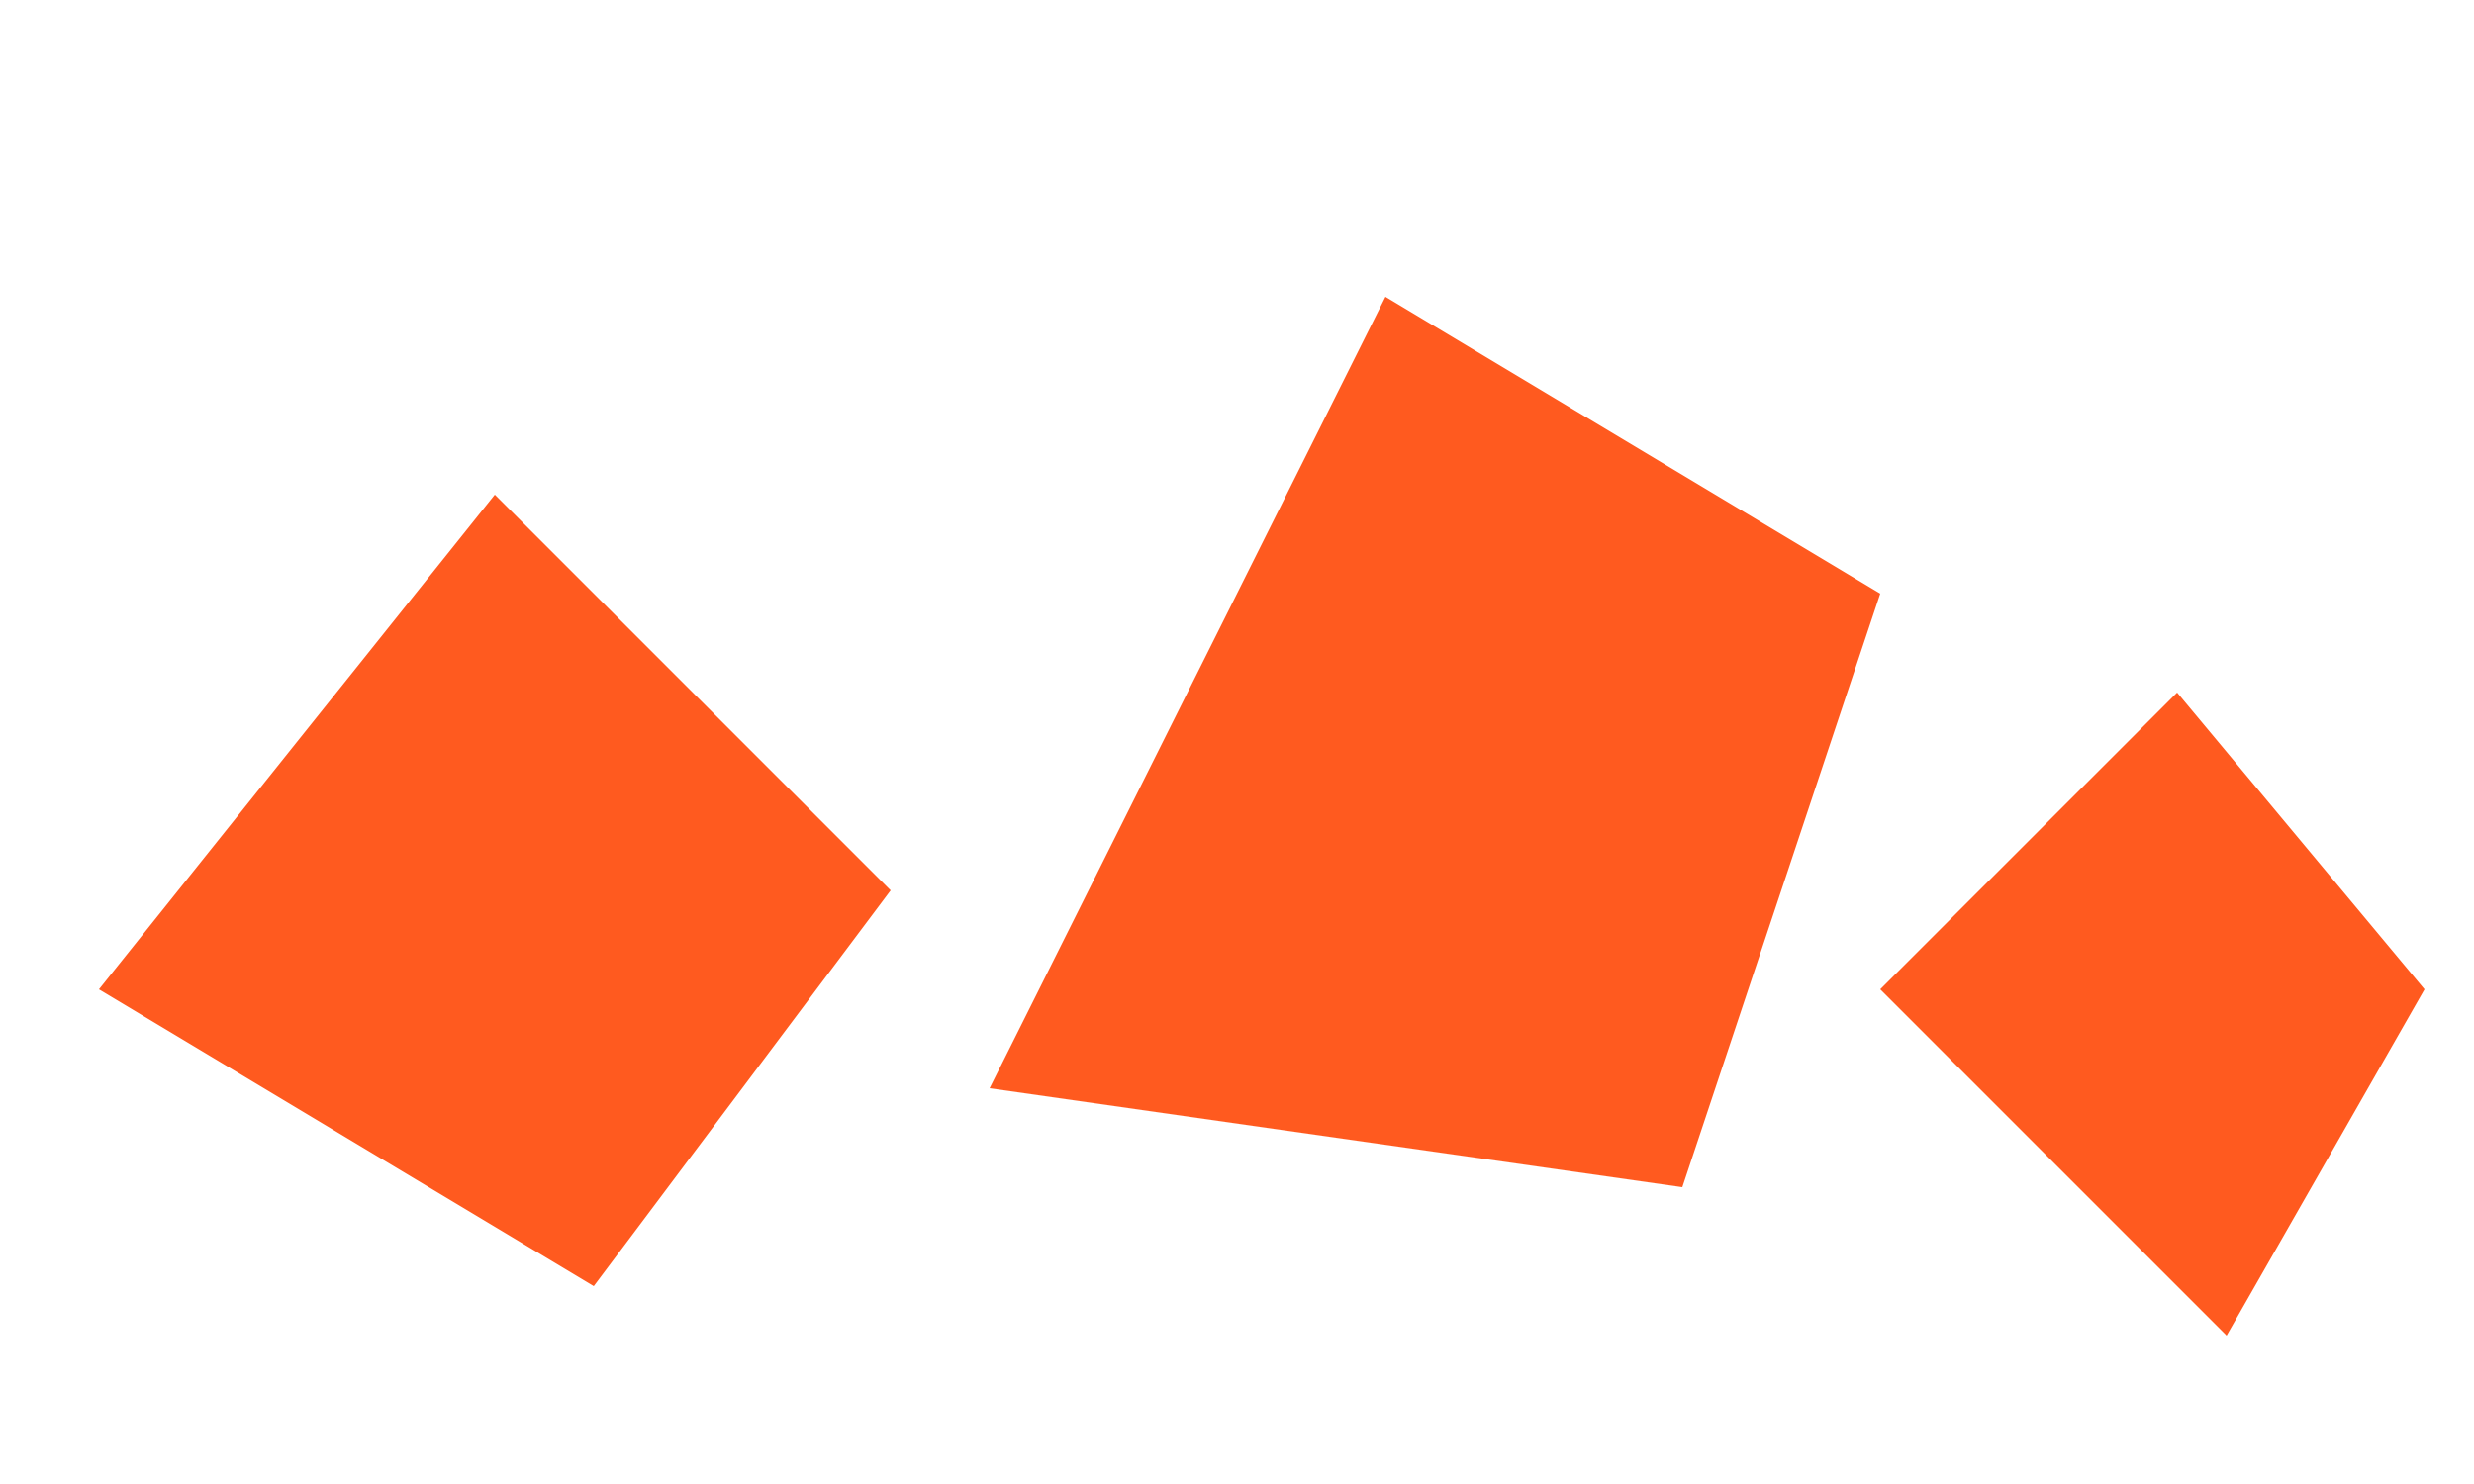
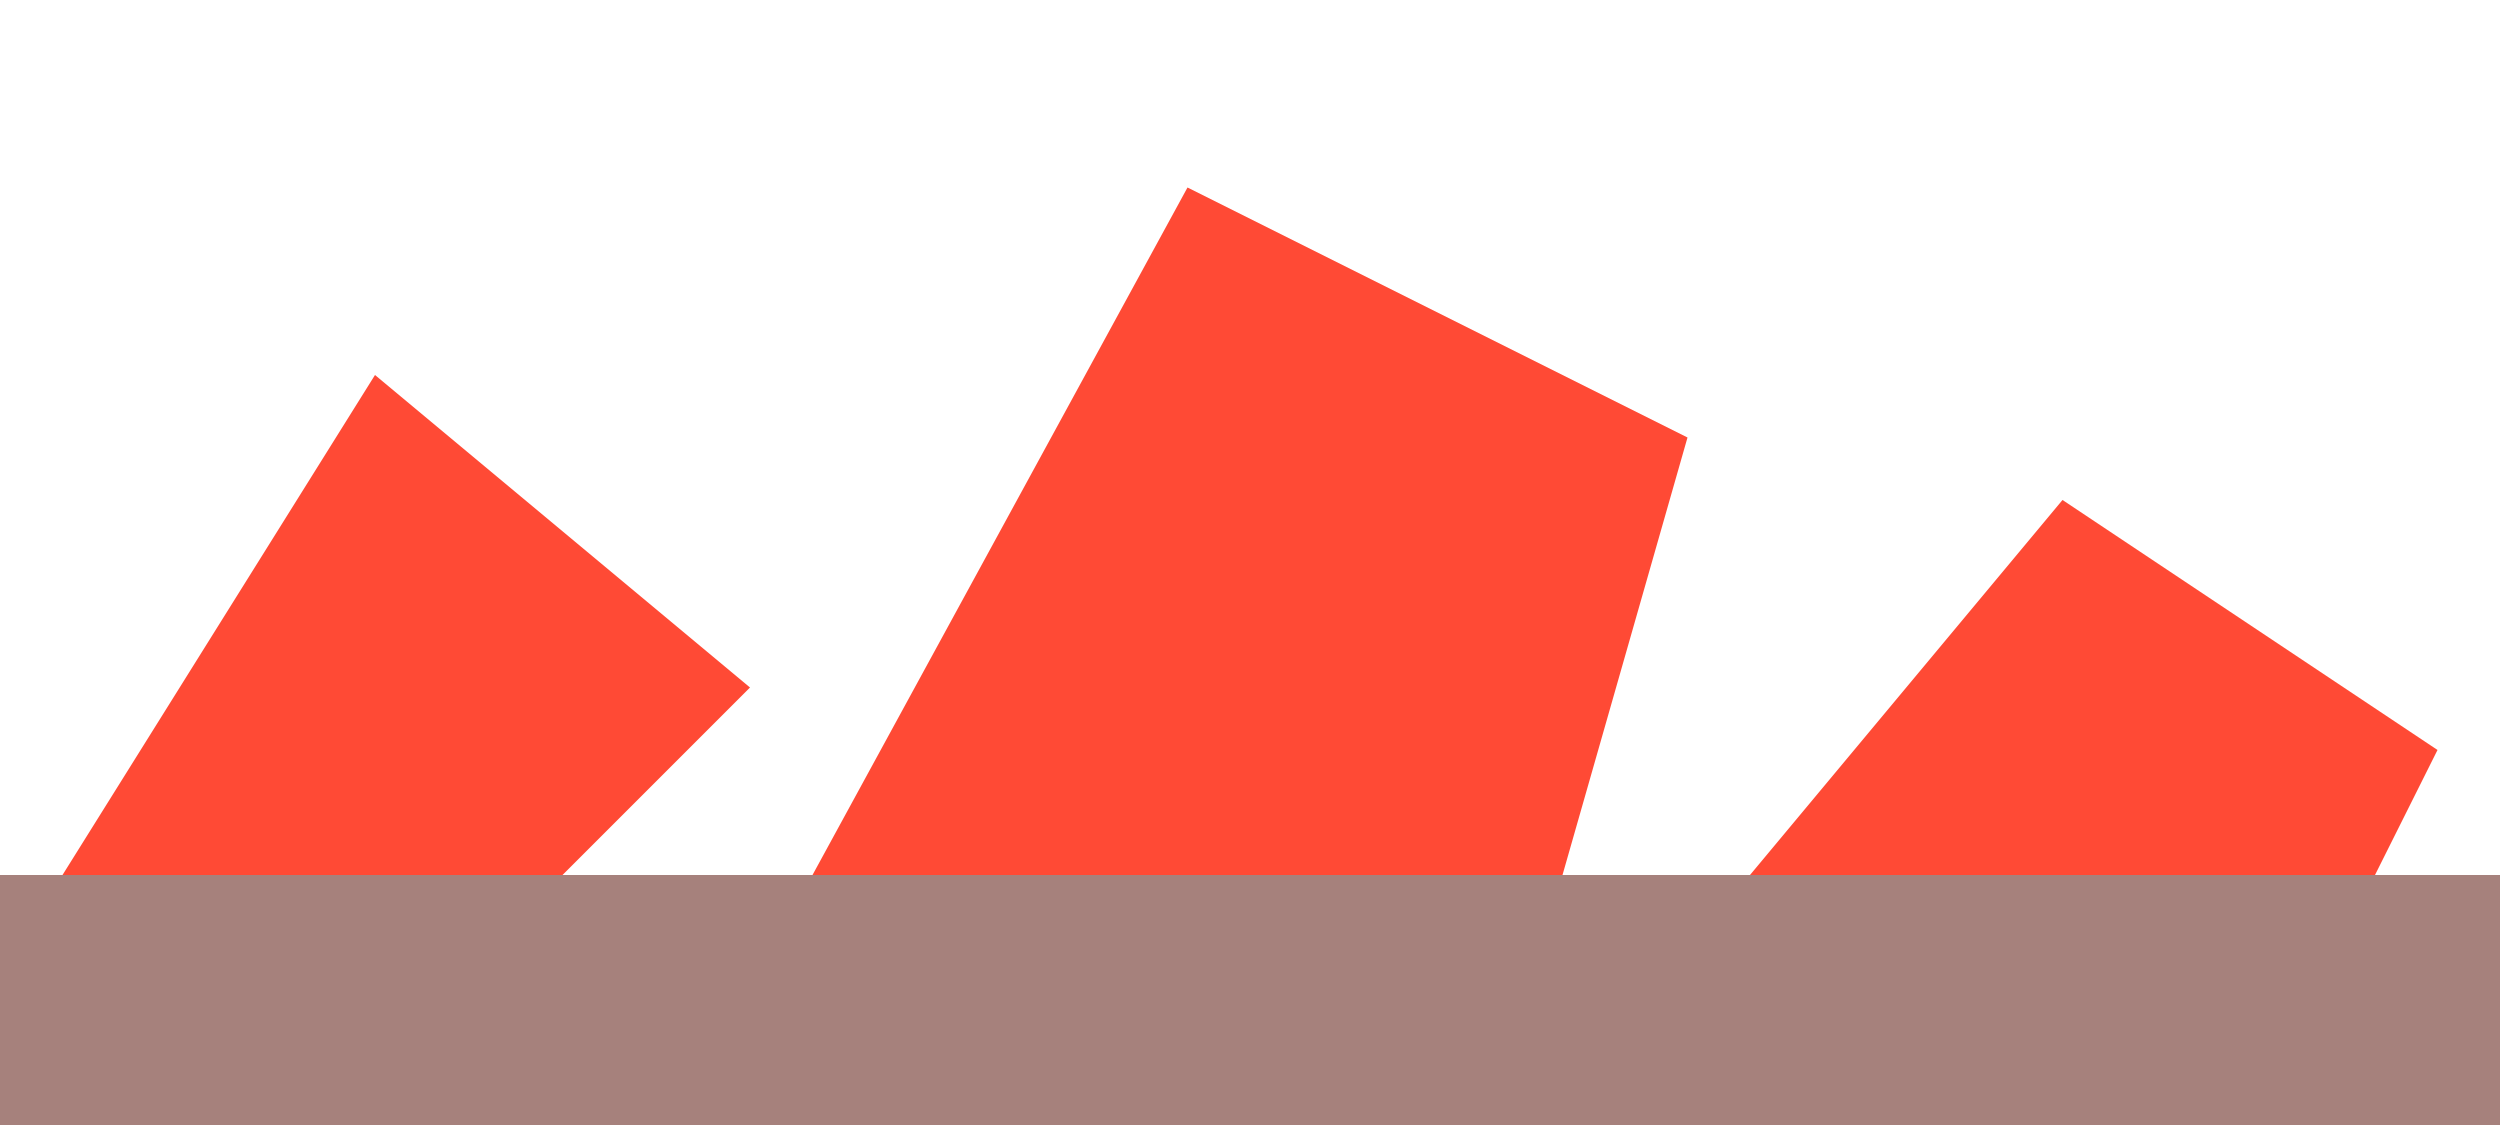
- <svg xmlns="http://www.w3.org/2000/svg" viewBox="0 0 50 30">
-   <polygon data-token="obstacleWarning" fill="#ff5a1f" points="2,20 10,10 18,18 12,26" />
-   <polygon data-token="obstacleWarning" fill="#ff5a1f" points="20,22 28,6 38,12 34,24" />
-   <polygon data-token="obstacleWarning" fill="#ff5a1f" points="38,20 44,14 49,20 45,27" />
+ <svg xmlns="http://www.w3.org/2000/svg" viewBox="0 0 40 18">
+   <rect data-token="hazardDark" fill="#5e1a12" fill-opacity="0.55" x="0" y="14" width="40" height="4" />
+   <g data-token="hazard" fill="#ff4a35">
+     <polygon points="1,14 6,6 12,11 9,14" />
+     <polygon points="13,14 19,3 27,7 25,14" />
+     <polygon points="28,14 33,8 39,12 38,14" />
+   </g>
</svg>
